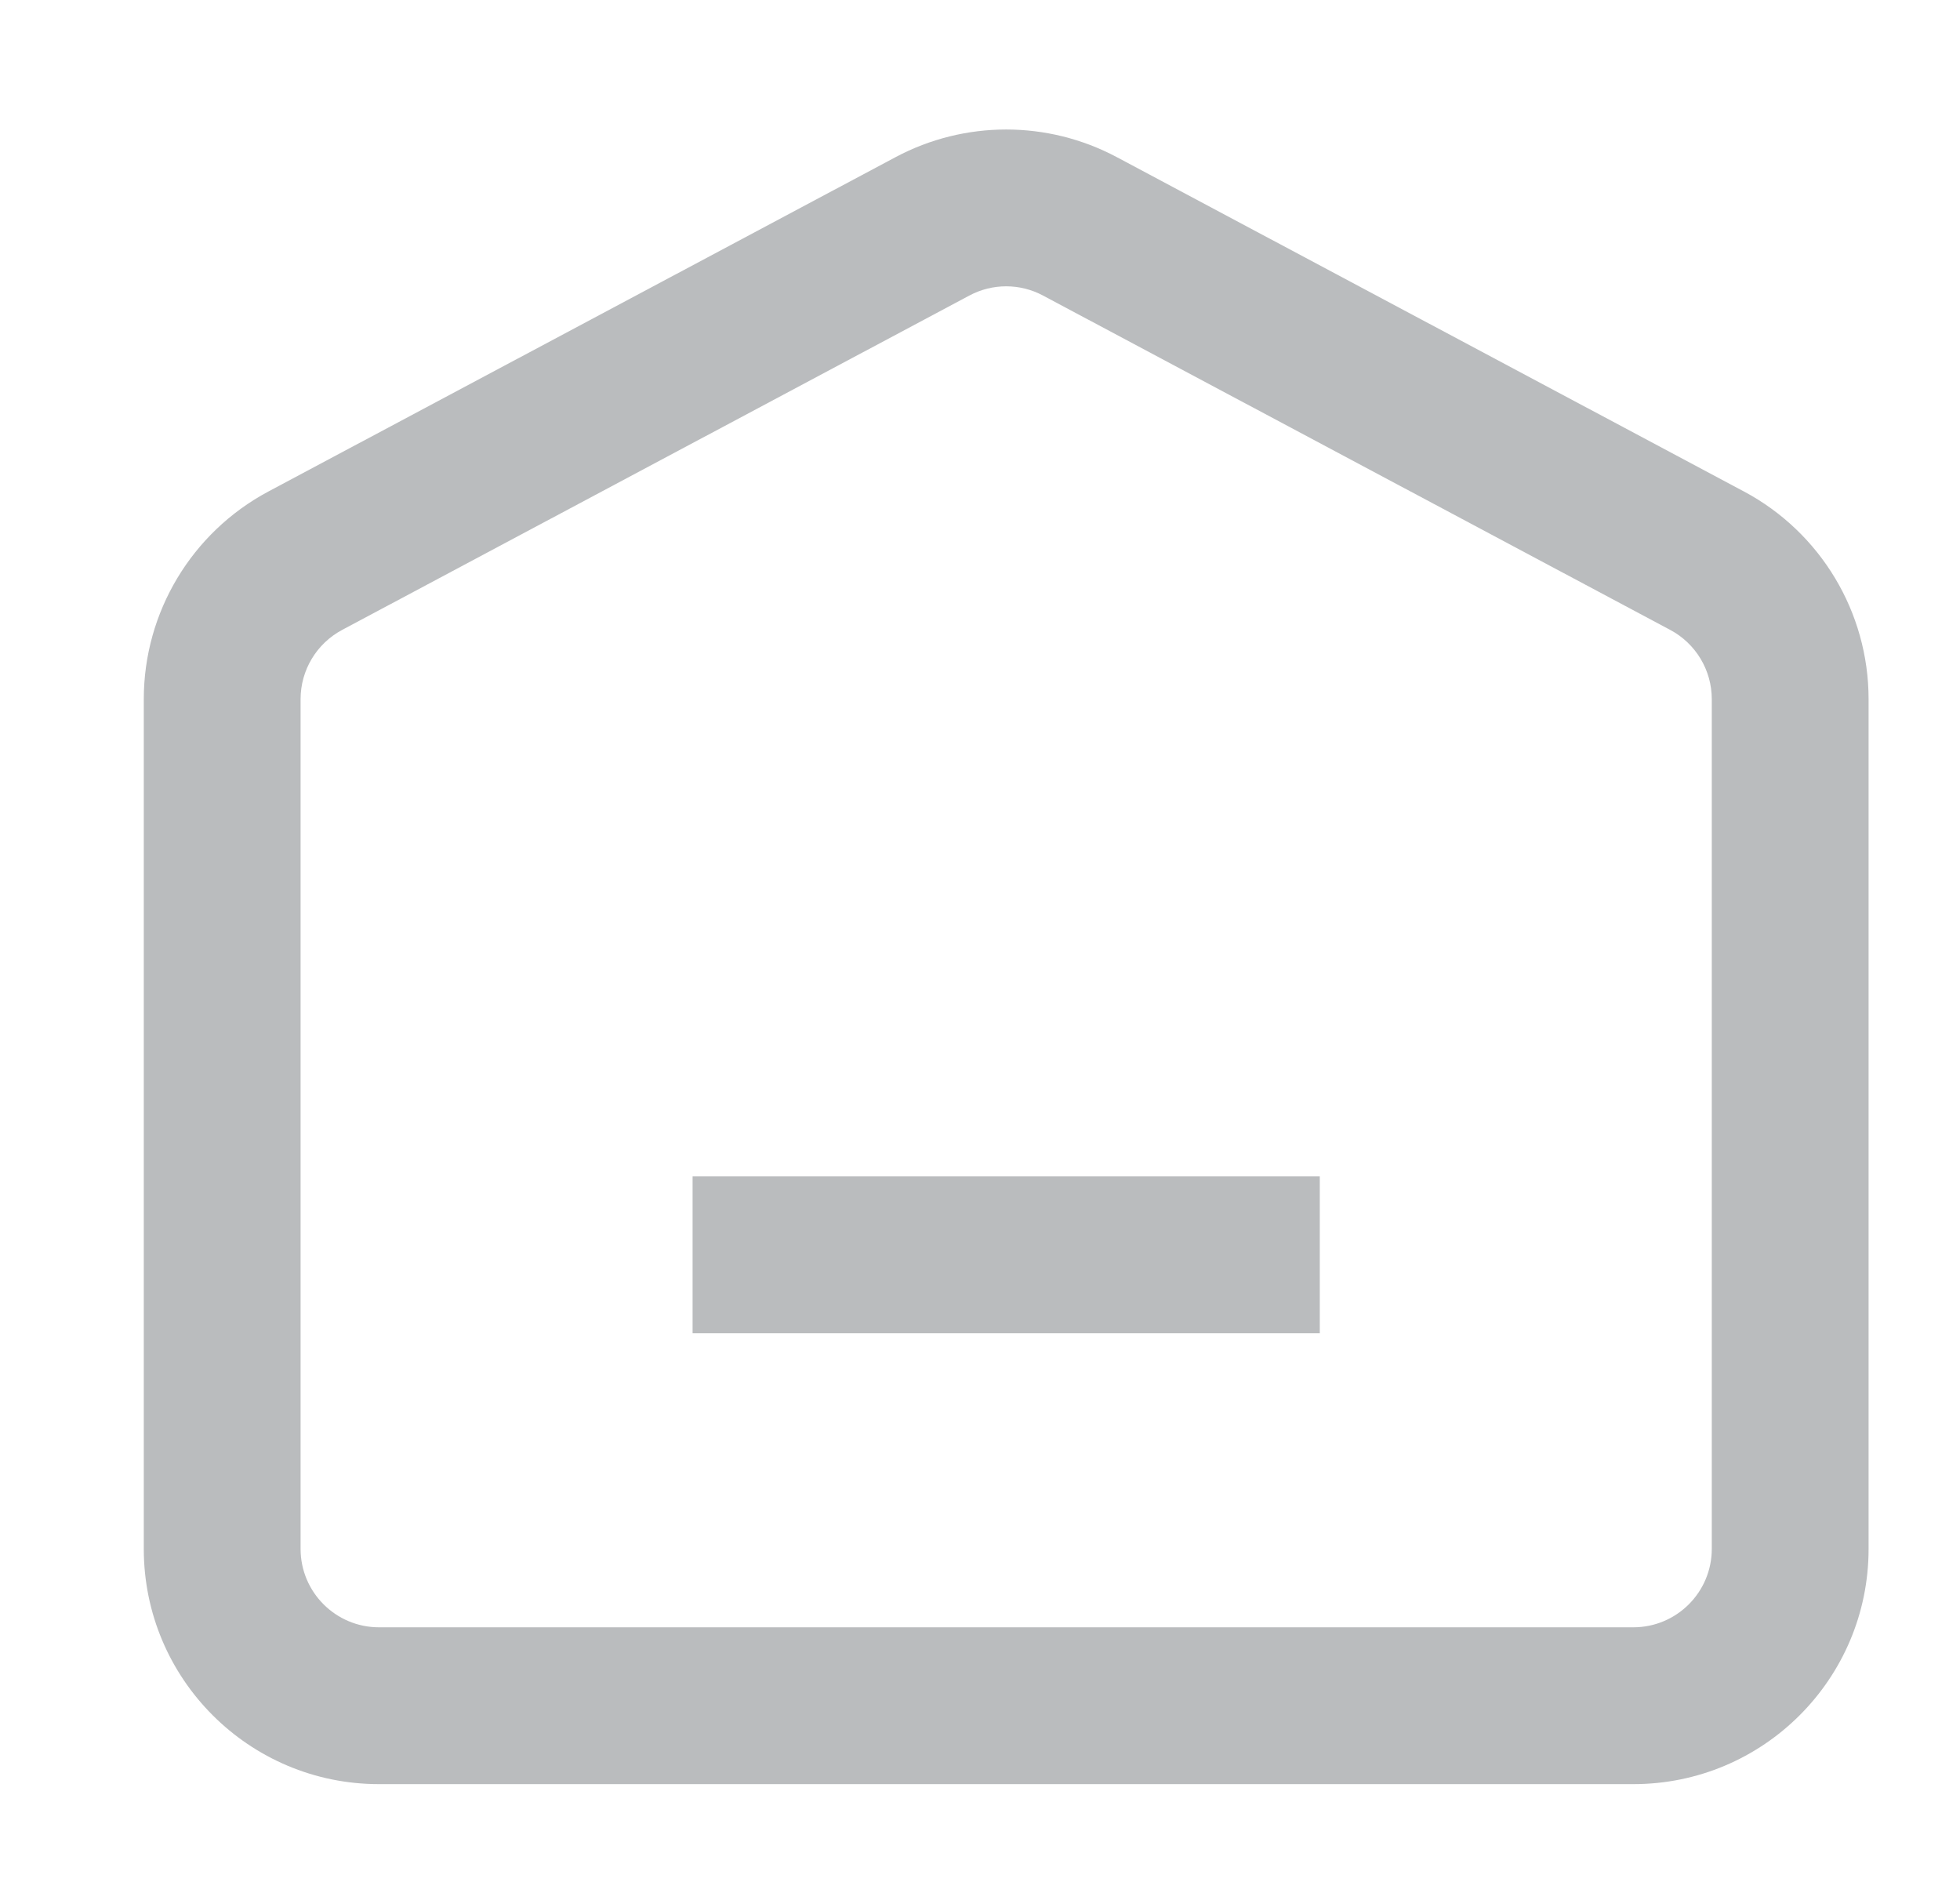
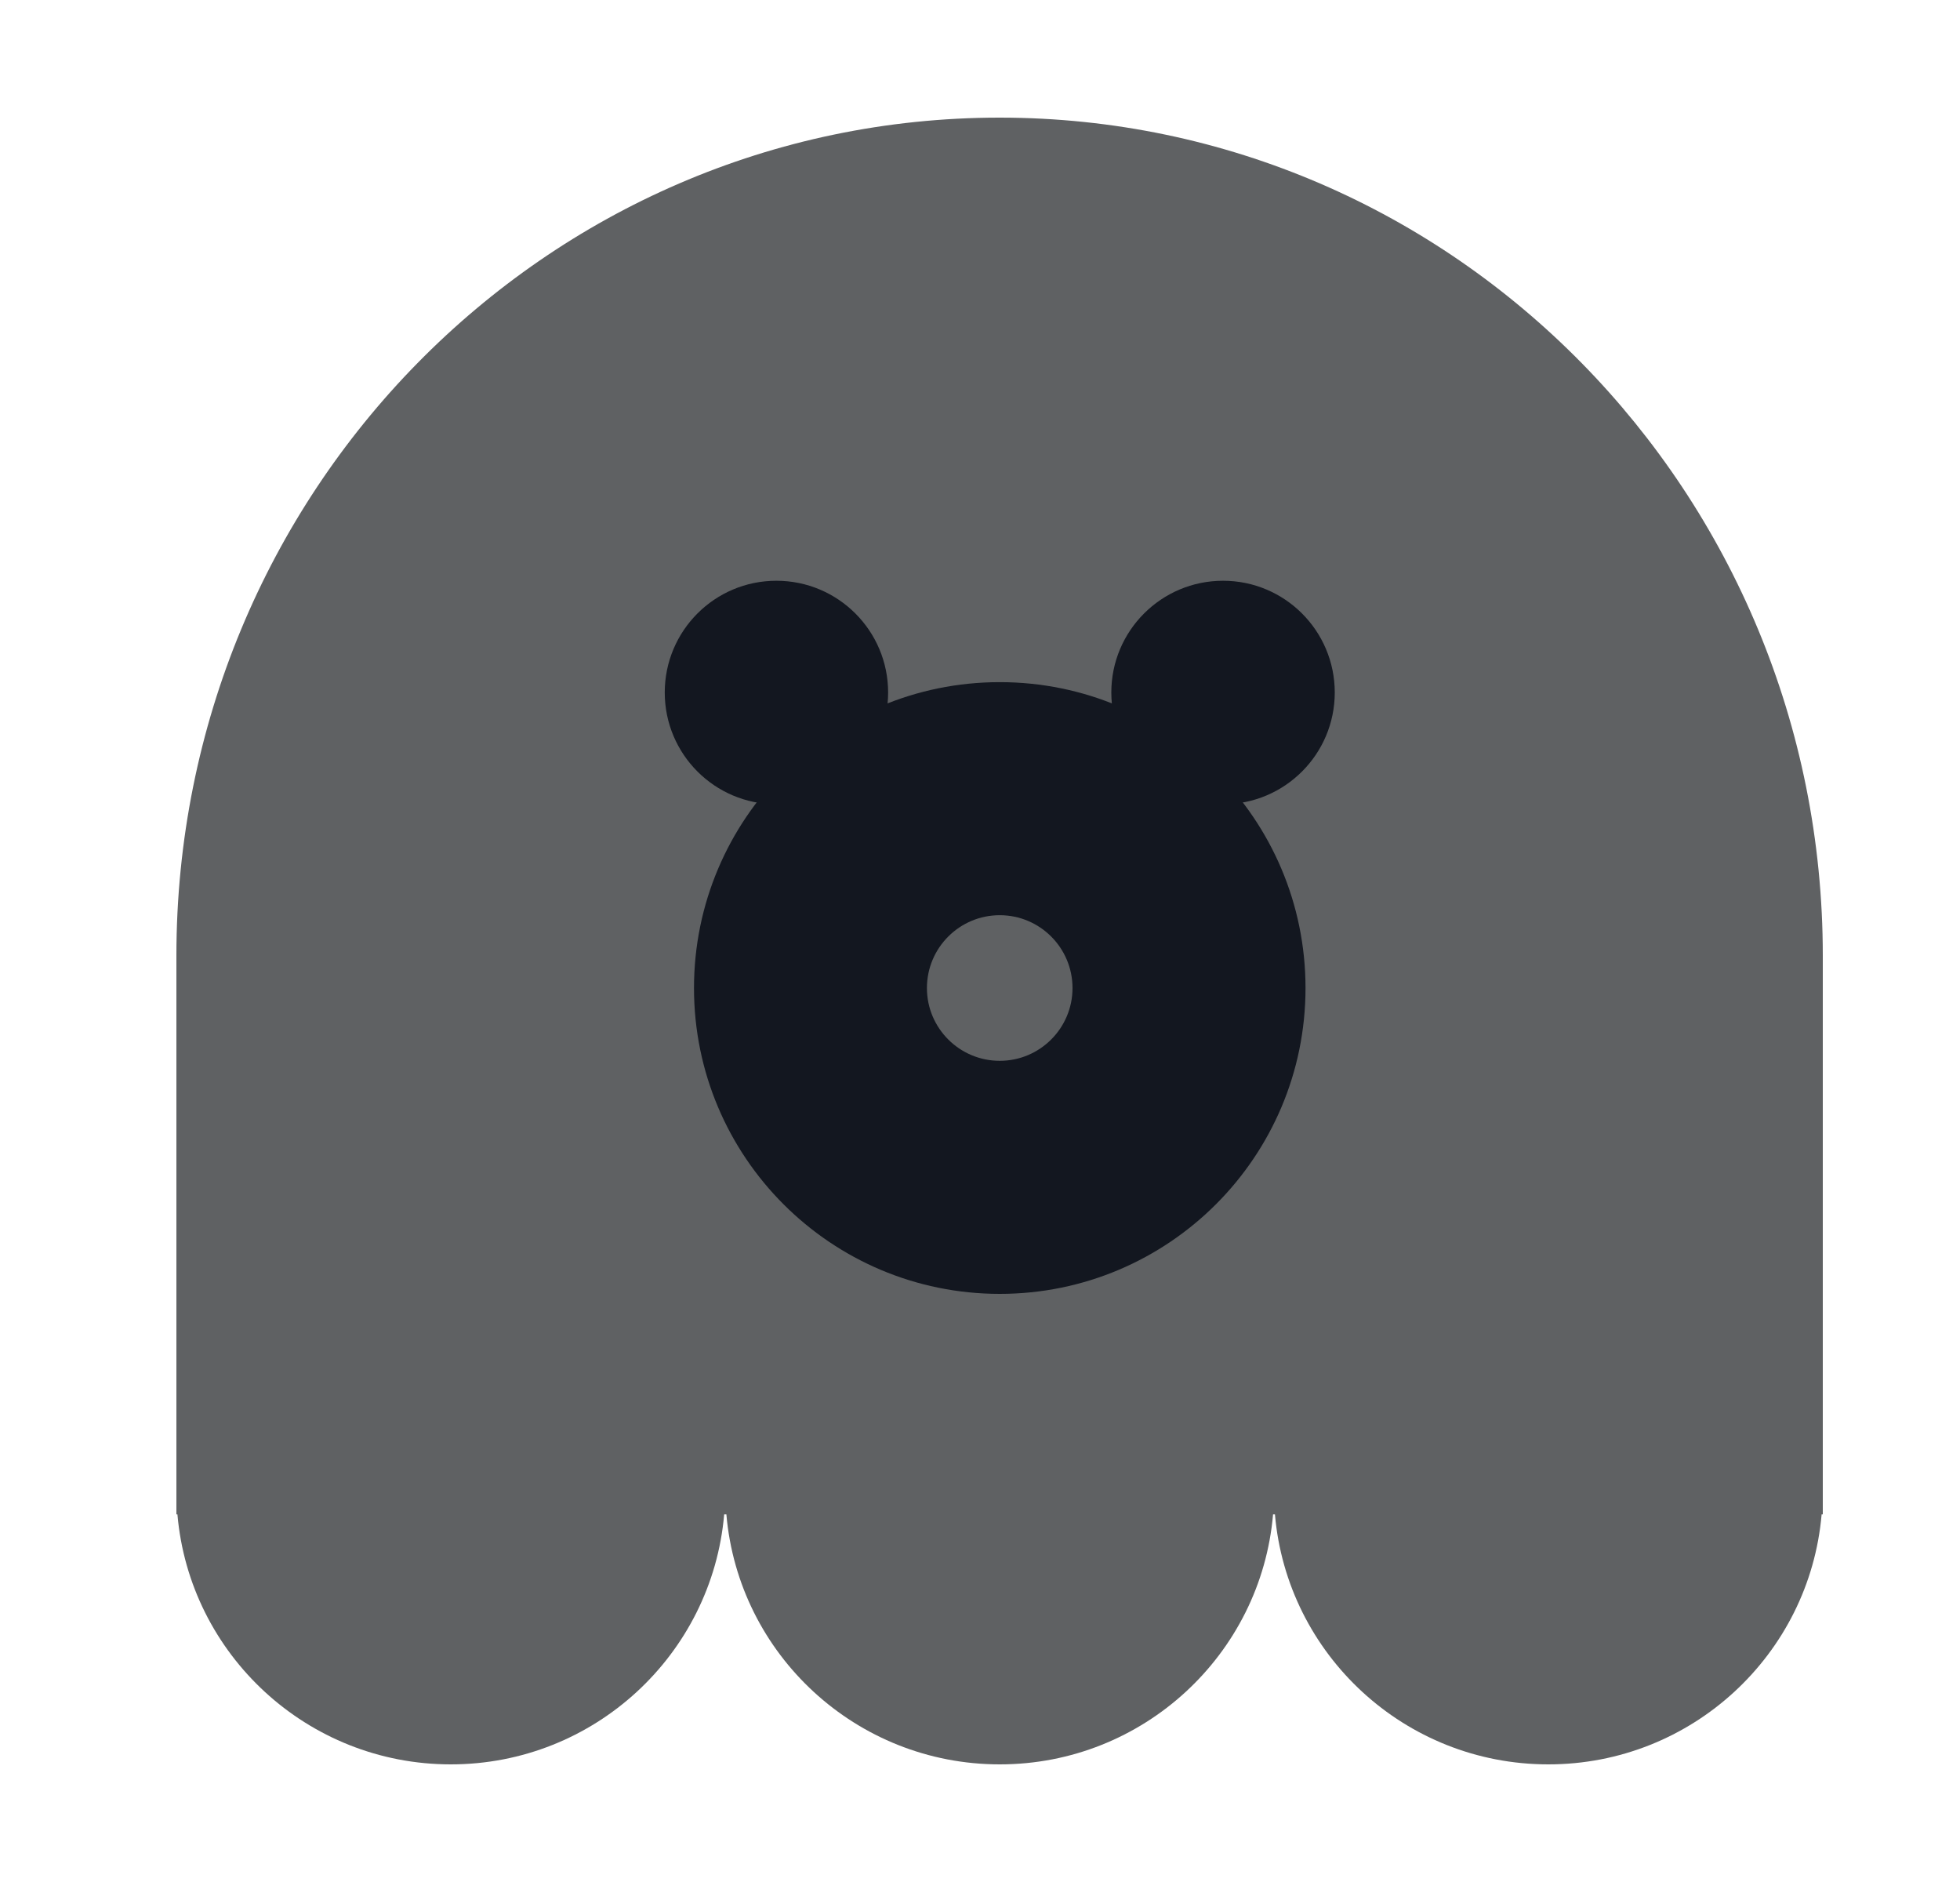
<svg xmlns="http://www.w3.org/2000/svg" width="25" height="24" viewBox="0 0 25 24" fill="none">
-   <path fill-rule="evenodd" clip-rule="evenodd" d="M21.834 8.916V19.752C21.834 20.304 21.386 20.752 20.834 20.752H4.834C4.282 20.752 3.834 20.304 3.834 19.752V8.916C3.834 8.546 4.038 8.207 4.364 8.033L12.364 3.769C12.658 3.612 13.01 3.612 13.304 3.769L21.304 8.033C21.63 8.207 21.834 8.546 21.834 8.916ZM1.834 8.916C1.834 7.808 2.445 6.79 3.423 6.268L11.423 2.004C12.305 1.534 13.363 1.534 14.245 2.004L22.245 6.268C23.223 6.79 23.834 7.808 23.834 8.916V19.752C23.834 21.409 22.491 22.752 20.834 22.752H4.834C3.177 22.752 1.834 21.409 1.834 19.752V8.916ZM16.834 15.002H8.834V17.002H16.834V15.002Z" fill="#BABCBE" />
+   <path fill-rule="evenodd" clip-rule="evenodd" d="M23.25 12.187C23.25 6.285 18.549 1.5 12.75 1.5C6.951 1.5 2.25 6.285 2.25 12.187V19.007V19.312H2.263C2.418 21.098 3.92 22.5 5.75 22.5C7.58 22.5 9.082 21.098 9.237 19.312H9.265C9.419 21.098 10.921 22.5 12.752 22.5C14.582 22.5 16.084 21.098 16.238 19.312H16.262C16.416 21.098 17.918 22.5 19.749 22.5C21.579 22.5 23.081 21.098 23.235 19.312H23.25V12.187Z" fill="#5F6163" />
+   <path fill-rule="evenodd" clip-rule="evenodd" d="M9.903 10.256C10.69 10.256 11.328 9.618 11.328 8.831C11.328 8.044 10.69 7.406 9.903 7.406C9.116 7.406 8.479 8.044 8.479 8.831C8.479 9.618 9.116 10.256 9.903 10.256ZM15.6 10.256C16.387 10.256 17.025 9.618 17.025 8.831C17.025 8.044 16.387 7.406 15.6 7.406C14.813 7.406 14.175 8.044 14.175 8.831C14.175 9.618 14.813 10.256 15.6 10.256Z" fill="#131720" />
+   <path fill-rule="evenodd" clip-rule="evenodd" d="M12.752 13.528C13.264 13.528 13.68 13.112 13.68 12.6C13.68 12.087 13.264 11.671 12.752 11.671C12.239 11.671 11.823 12.087 11.823 12.6C11.823 13.112 12.239 13.528 12.752 13.528ZM12.752 16.5C14.905 16.5 16.652 14.754 16.652 12.6C16.652 10.445 14.905 8.699 12.752 8.699C10.598 8.699 8.852 10.445 8.852 12.6C8.852 14.754 10.598 16.5 12.752 16.5Z" fill="#131720" />
</svg>
